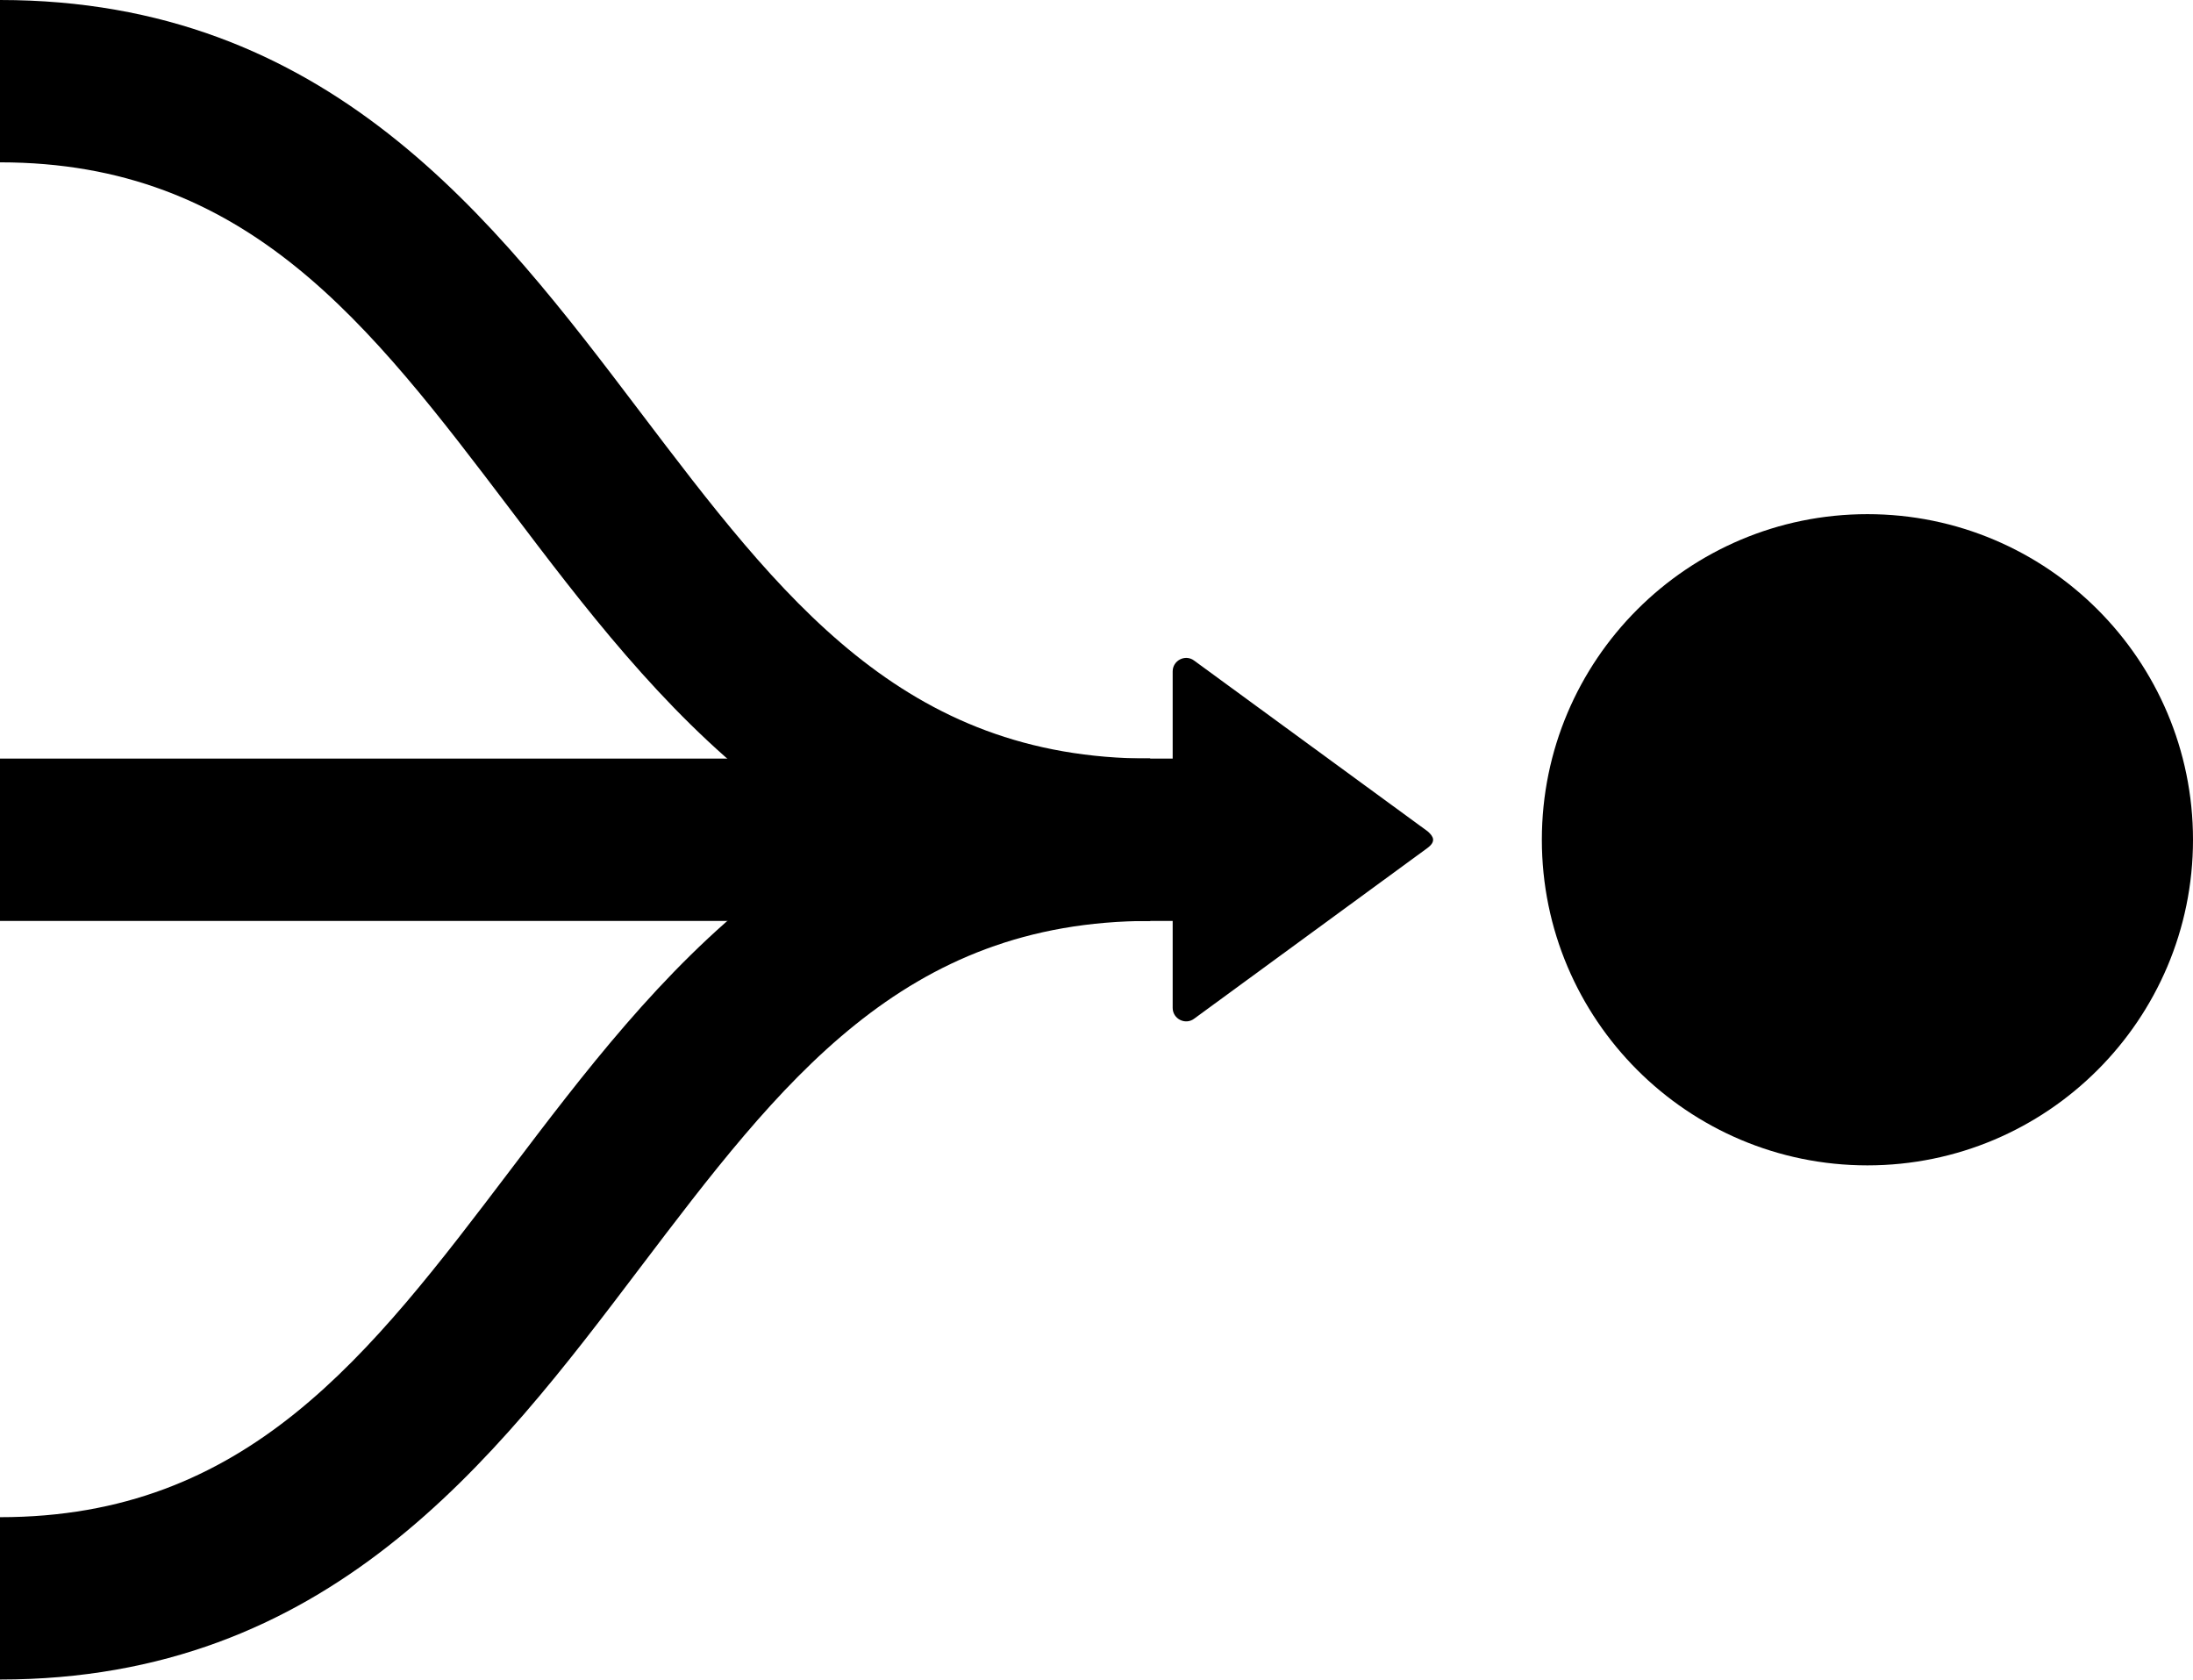
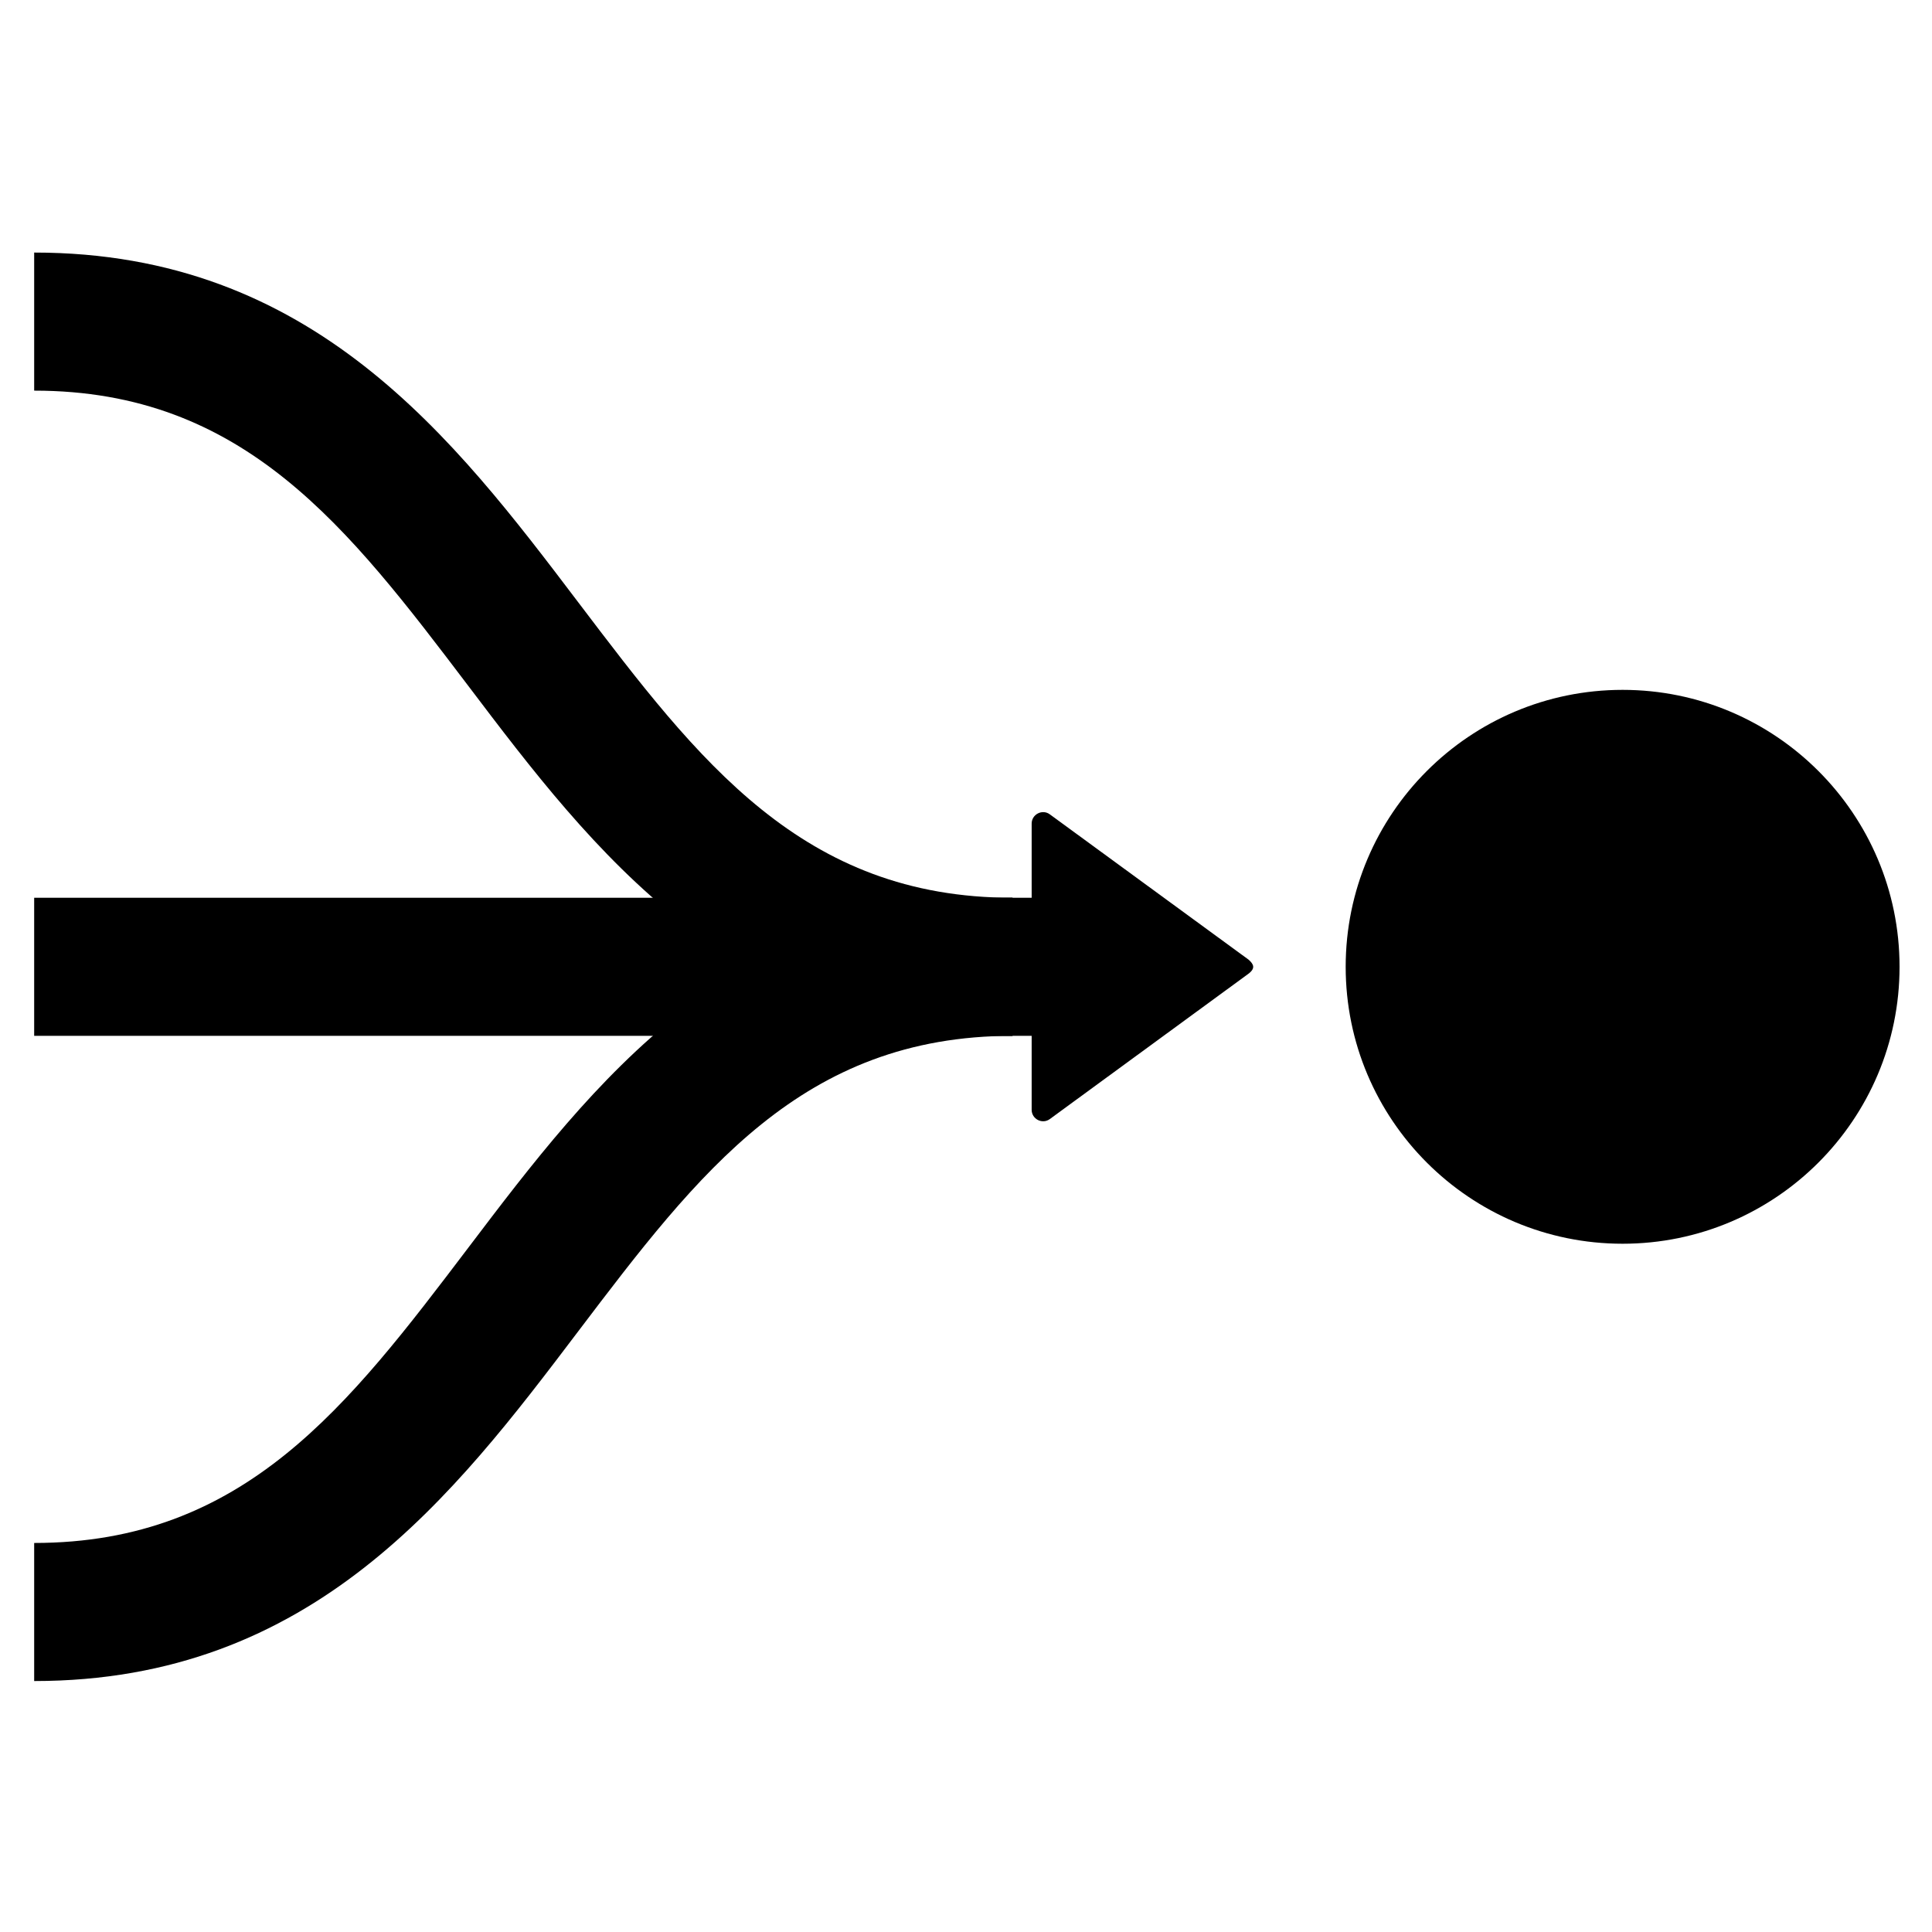
- <svg xmlns="http://www.w3.org/2000/svg" id="Layer_2" data-name="Layer 2" viewBox="0 0 94.57 72.42">
-   <defs>
-     <style>
-       .cls-1 {
-         clip-path: url(#clippath);
-       }
- 
-       .cls-2 {
-         fill: none;
-       }
-     </style>
-     <clipPath id="clippath">
-       <rect id="SVGID" class="cls-2" x="66.49" y="22.17" width="28.08" height="28.08" />
-     </clipPath>
-   </defs>
-   <g id="Layer_1-2" data-name="Layer 1">
-     <rect y="32.71" width="50.92" height="7" />
-     <path d="m49.6,39.71c-14.14,0-21.29-9.42-27.59-17.74C15.92,13.94,10.66,7,0,7V0c14.14,0,21.29,9.43,27.59,17.74,6.09,8.03,11.35,14.97,22.01,14.97v7Z" />
-     <path d="m0,72.42v-7c10.66,0,15.92-6.94,22.01-14.97,6.3-8.31,13.45-17.74,27.59-17.74h0v7h0c-10.66,0-15.92,6.94-22.01,14.97-6.3,8.32-13.45,17.74-27.59,17.74Z" />
-     <g class="cls-1">
-       <path d="m80.53,22.17c7.75,0,14.04,6.29,14.04,14.04s-6.29,14.04-14.04,14.04-14.04-6.29-14.04-14.04,6.29-14.04,14.04-14.04" />
+ <svg xmlns="http://www.w3.org/2000/svg" width="100%" height="100%" viewBox="0 0 4171 4171" version="1.1" xml:space="preserve" style="fill-rule:evenodd;clip-rule:evenodd;stroke-linejoin:round;stroke-miterlimit:2;">
+   <rect id="gather" x="4.026" y="3.893" width="4166.67" height="4166.67" style="fill:none;" />
+   <rect x="4.026" y="3.893" width="4166.67" height="4166.67" style="fill:none;" />
+   <g id="Layer_1-2">
+     <rect x="73.772" y="1938.18" width="2168.38" height="298.088" />
+     <path d="M2185.94,2236.27c-602.138,0 -906.614,-401.142 -1174.89,-755.441c-259.337,-341.95 -483.329,-637.483 -937.275,-637.483l-0,-298.089c602.138,0 906.614,401.568 1174.89,755.442c259.337,341.95 483.329,637.483 937.275,637.483l0,298.088Z" style="fill-rule:nonzero;" />
+     <path d="M73.772,3629.2l-0,-298.089c453.946,0 677.938,-295.533 937.275,-637.483c268.28,-353.873 572.756,-755.441 1174.89,-755.441l0,298.088c-453.946,0 -677.938,295.534 -937.275,637.484c-268.28,354.299 -572.756,755.441 -1174.89,755.441Z" style="fill-rule:nonzero;" />
+     <g>
+       <path d="M3503.07,1489.35c330.026,-0 597.88,267.854 597.88,597.88c0,330.027 -267.854,597.88 -597.88,597.88c-330.027,0 -597.88,-267.853 -597.88,-597.88c-0,-330.026 267.853,-597.88 597.88,-597.88" style="fill-rule:nonzero;" />
    </g>
-     <path d="m61.57,35.85c.26.23.36.44-.02.72l-10.06,7.36c-.38.28-.92,0-.92-.47v-14.51c0-.47.54-.75.92-.47" />
+     <path d="M2695.67,2071.9c11.072,9.794 15.33,18.737 -0.851,30.66l-428.396,313.419c-16.182,11.924 -39.177,-0 -39.177,-20.015l-0,-617.894c-0,-20.015 22.995,-31.938 39.177,-20.015" style="fill-rule:nonzero;" />
  </g>
</svg>
